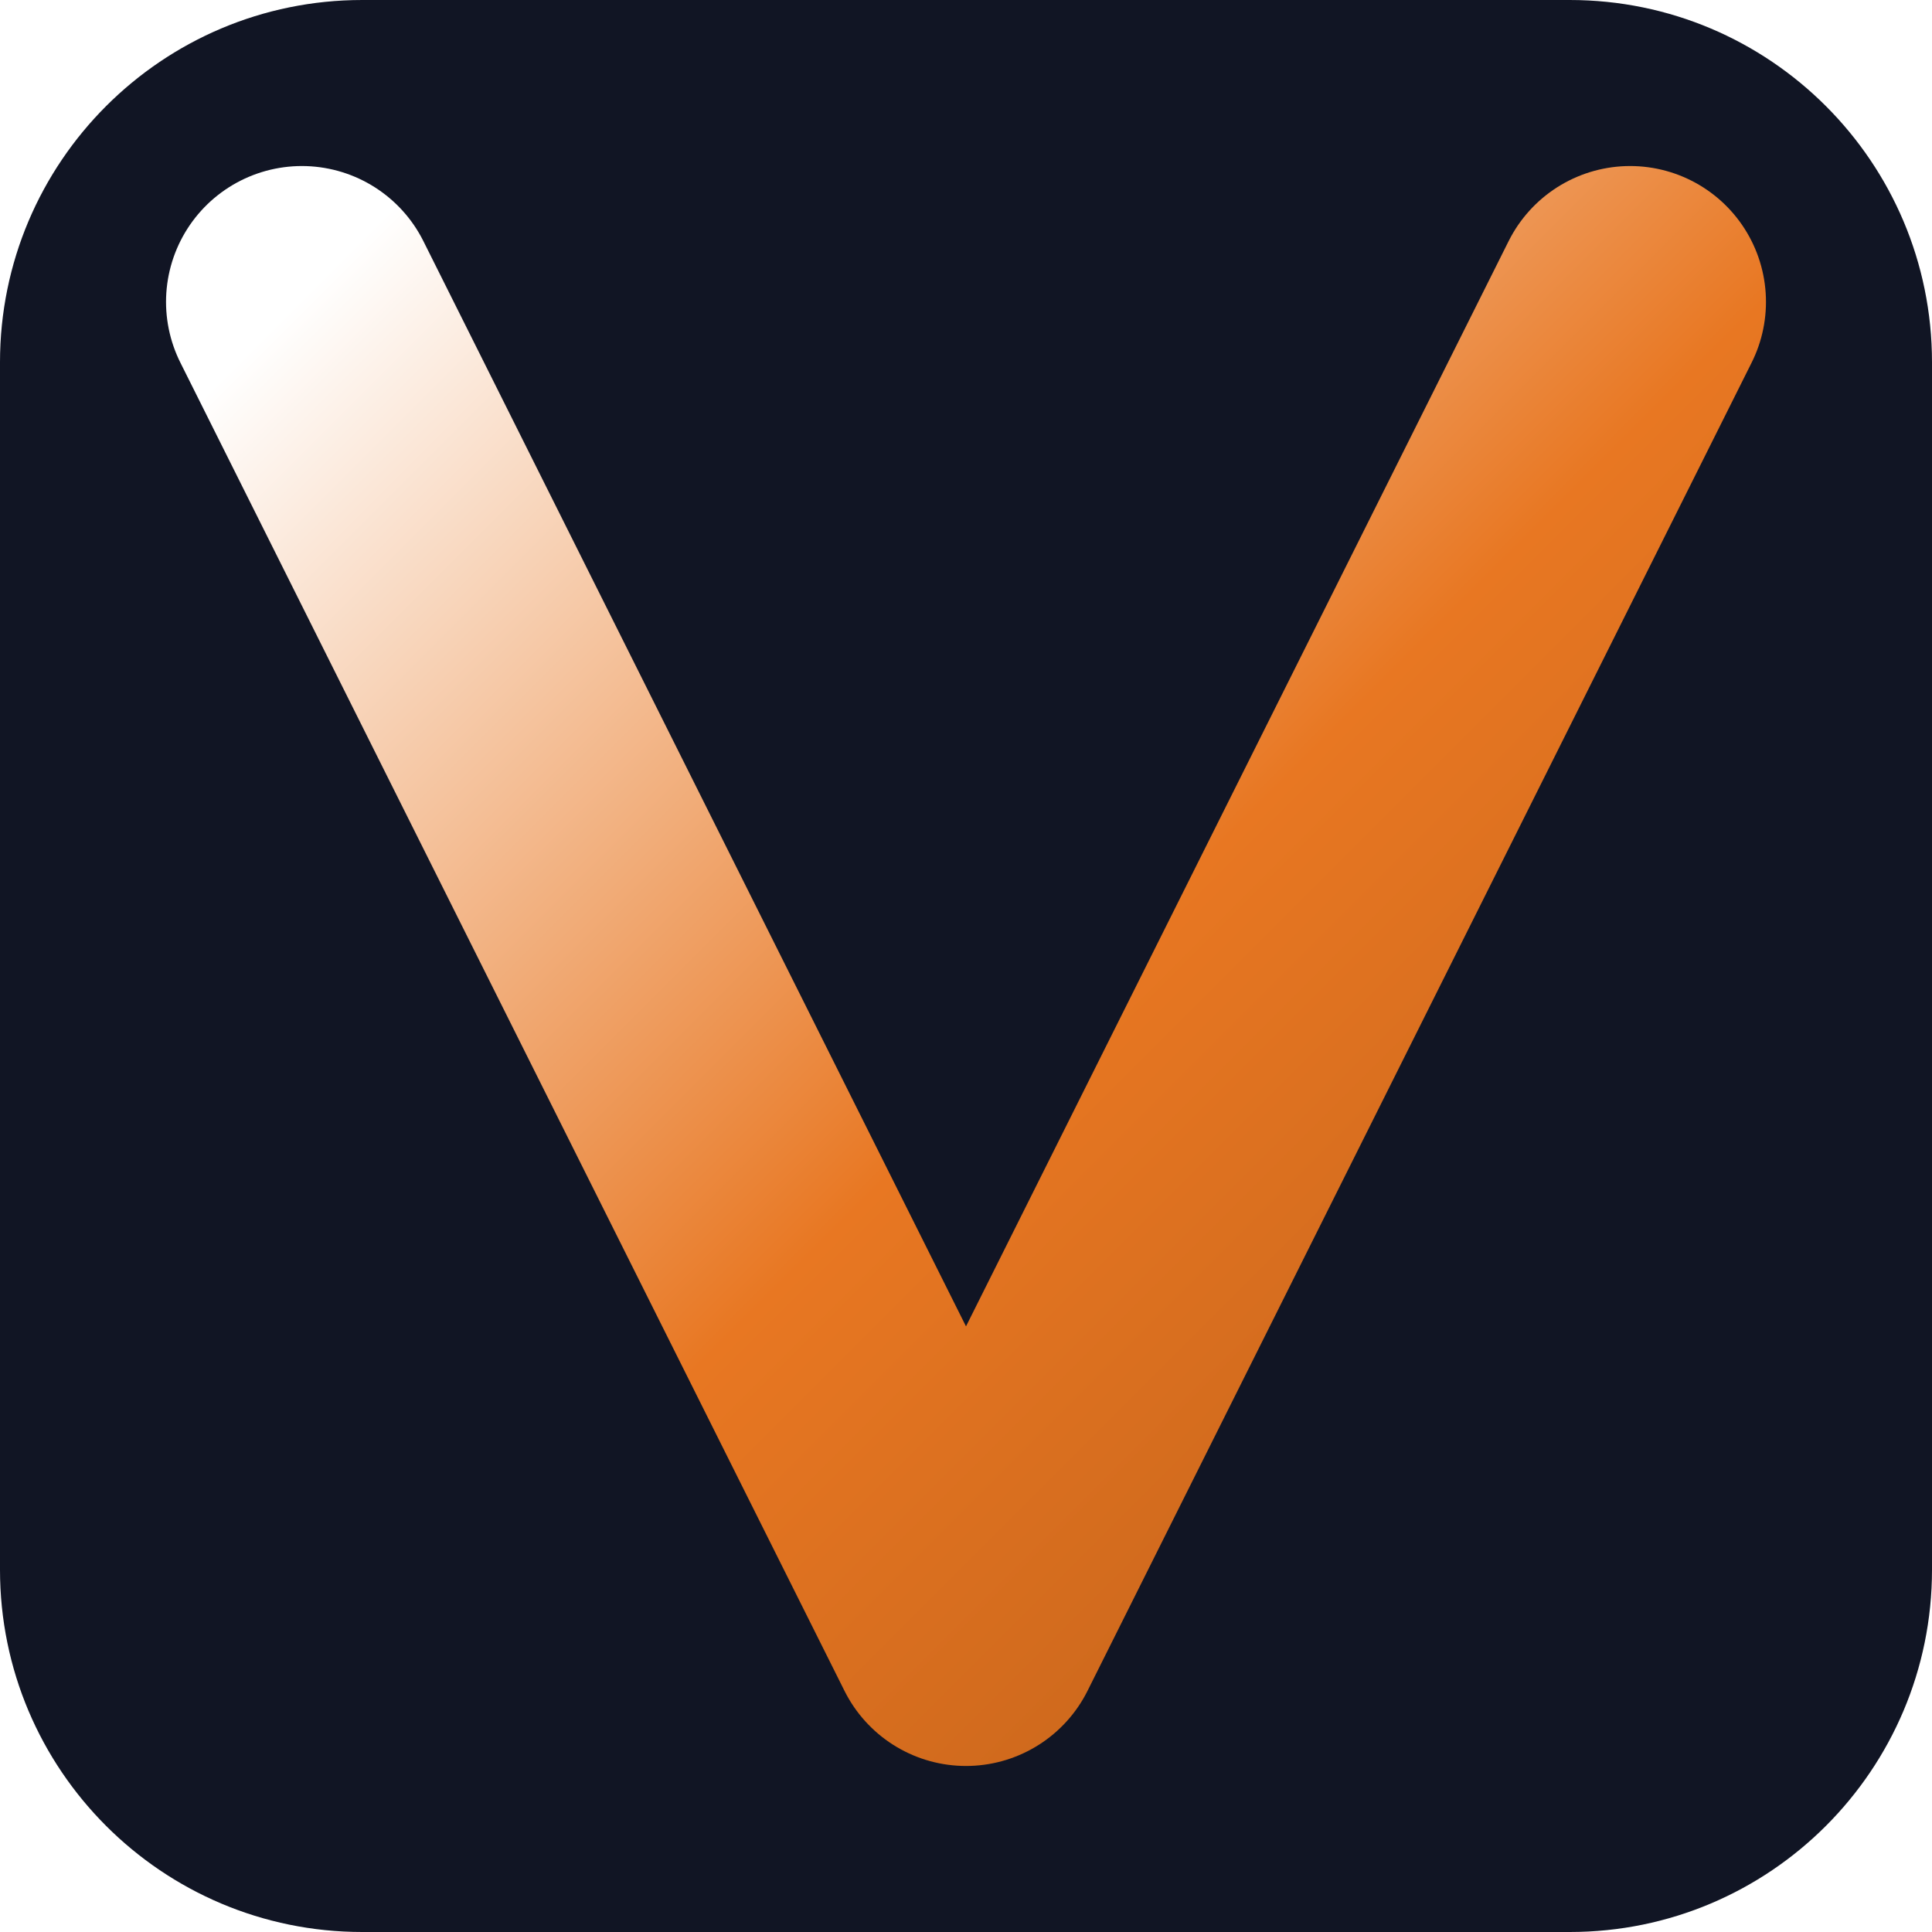
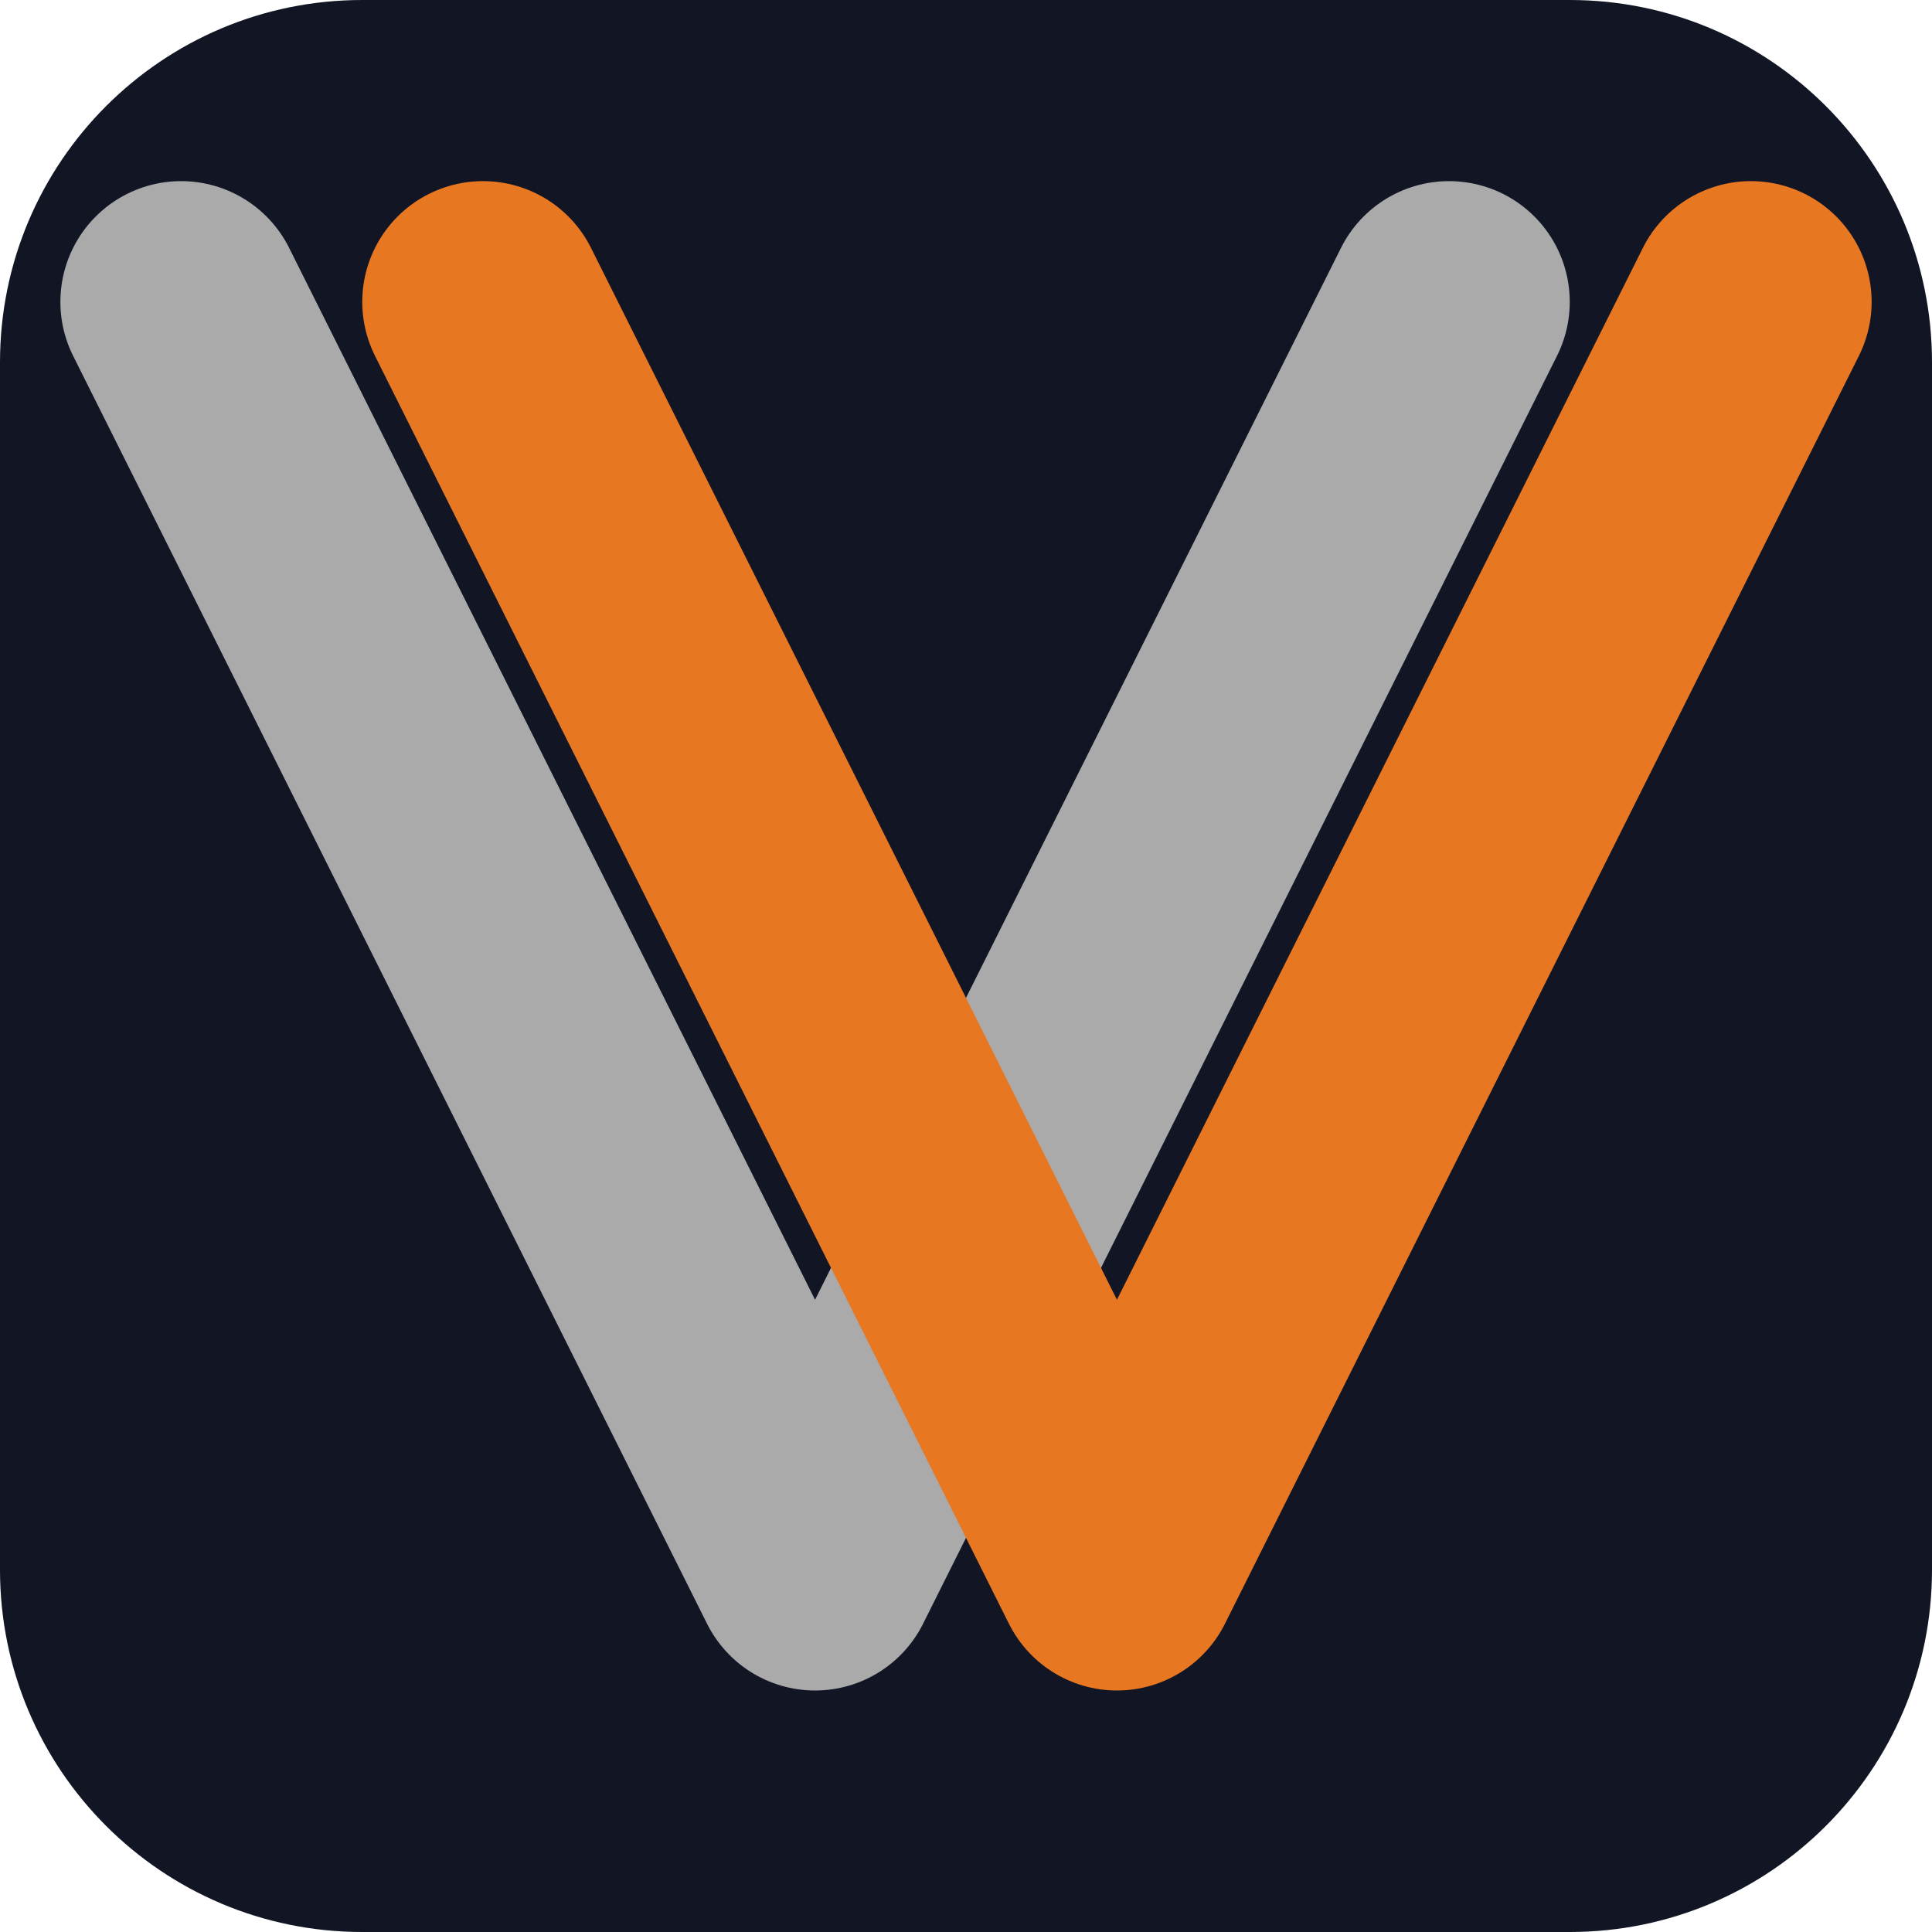
<svg xmlns="http://www.w3.org/2000/svg" viewBox="0 0 64 64">
-   <defs>
-     <linearGradient id="g" x1="0" y1="0" x2="1" y2="1">
-       <stop offset="0%" stop-color="#ffffff" />
-       <stop offset="55%" stop-color="#E87722" />
-       <stop offset="100%" stop-color="#C0611A" />
-     </linearGradient>
-   </defs>
  <rect width="64" height="64" rx="12" fill="#111524" />
-   <path d="M10,10 L32,54 L54,10" stroke="url(#g)" stroke-width="9" stroke-linecap="round" stroke-linejoin="round" fill="none" />
+   <path d="M6,10 L27,52 L48,10" stroke="#AAAAAA" stroke-width="8" stroke-linecap="round" stroke-linejoin="round" fill="none" />
+   <path d="M16,10 L37,52 L58,10" stroke="#E87722" stroke-width="8" stroke-linecap="round" stroke-linejoin="round" fill="none" />
</svg>
